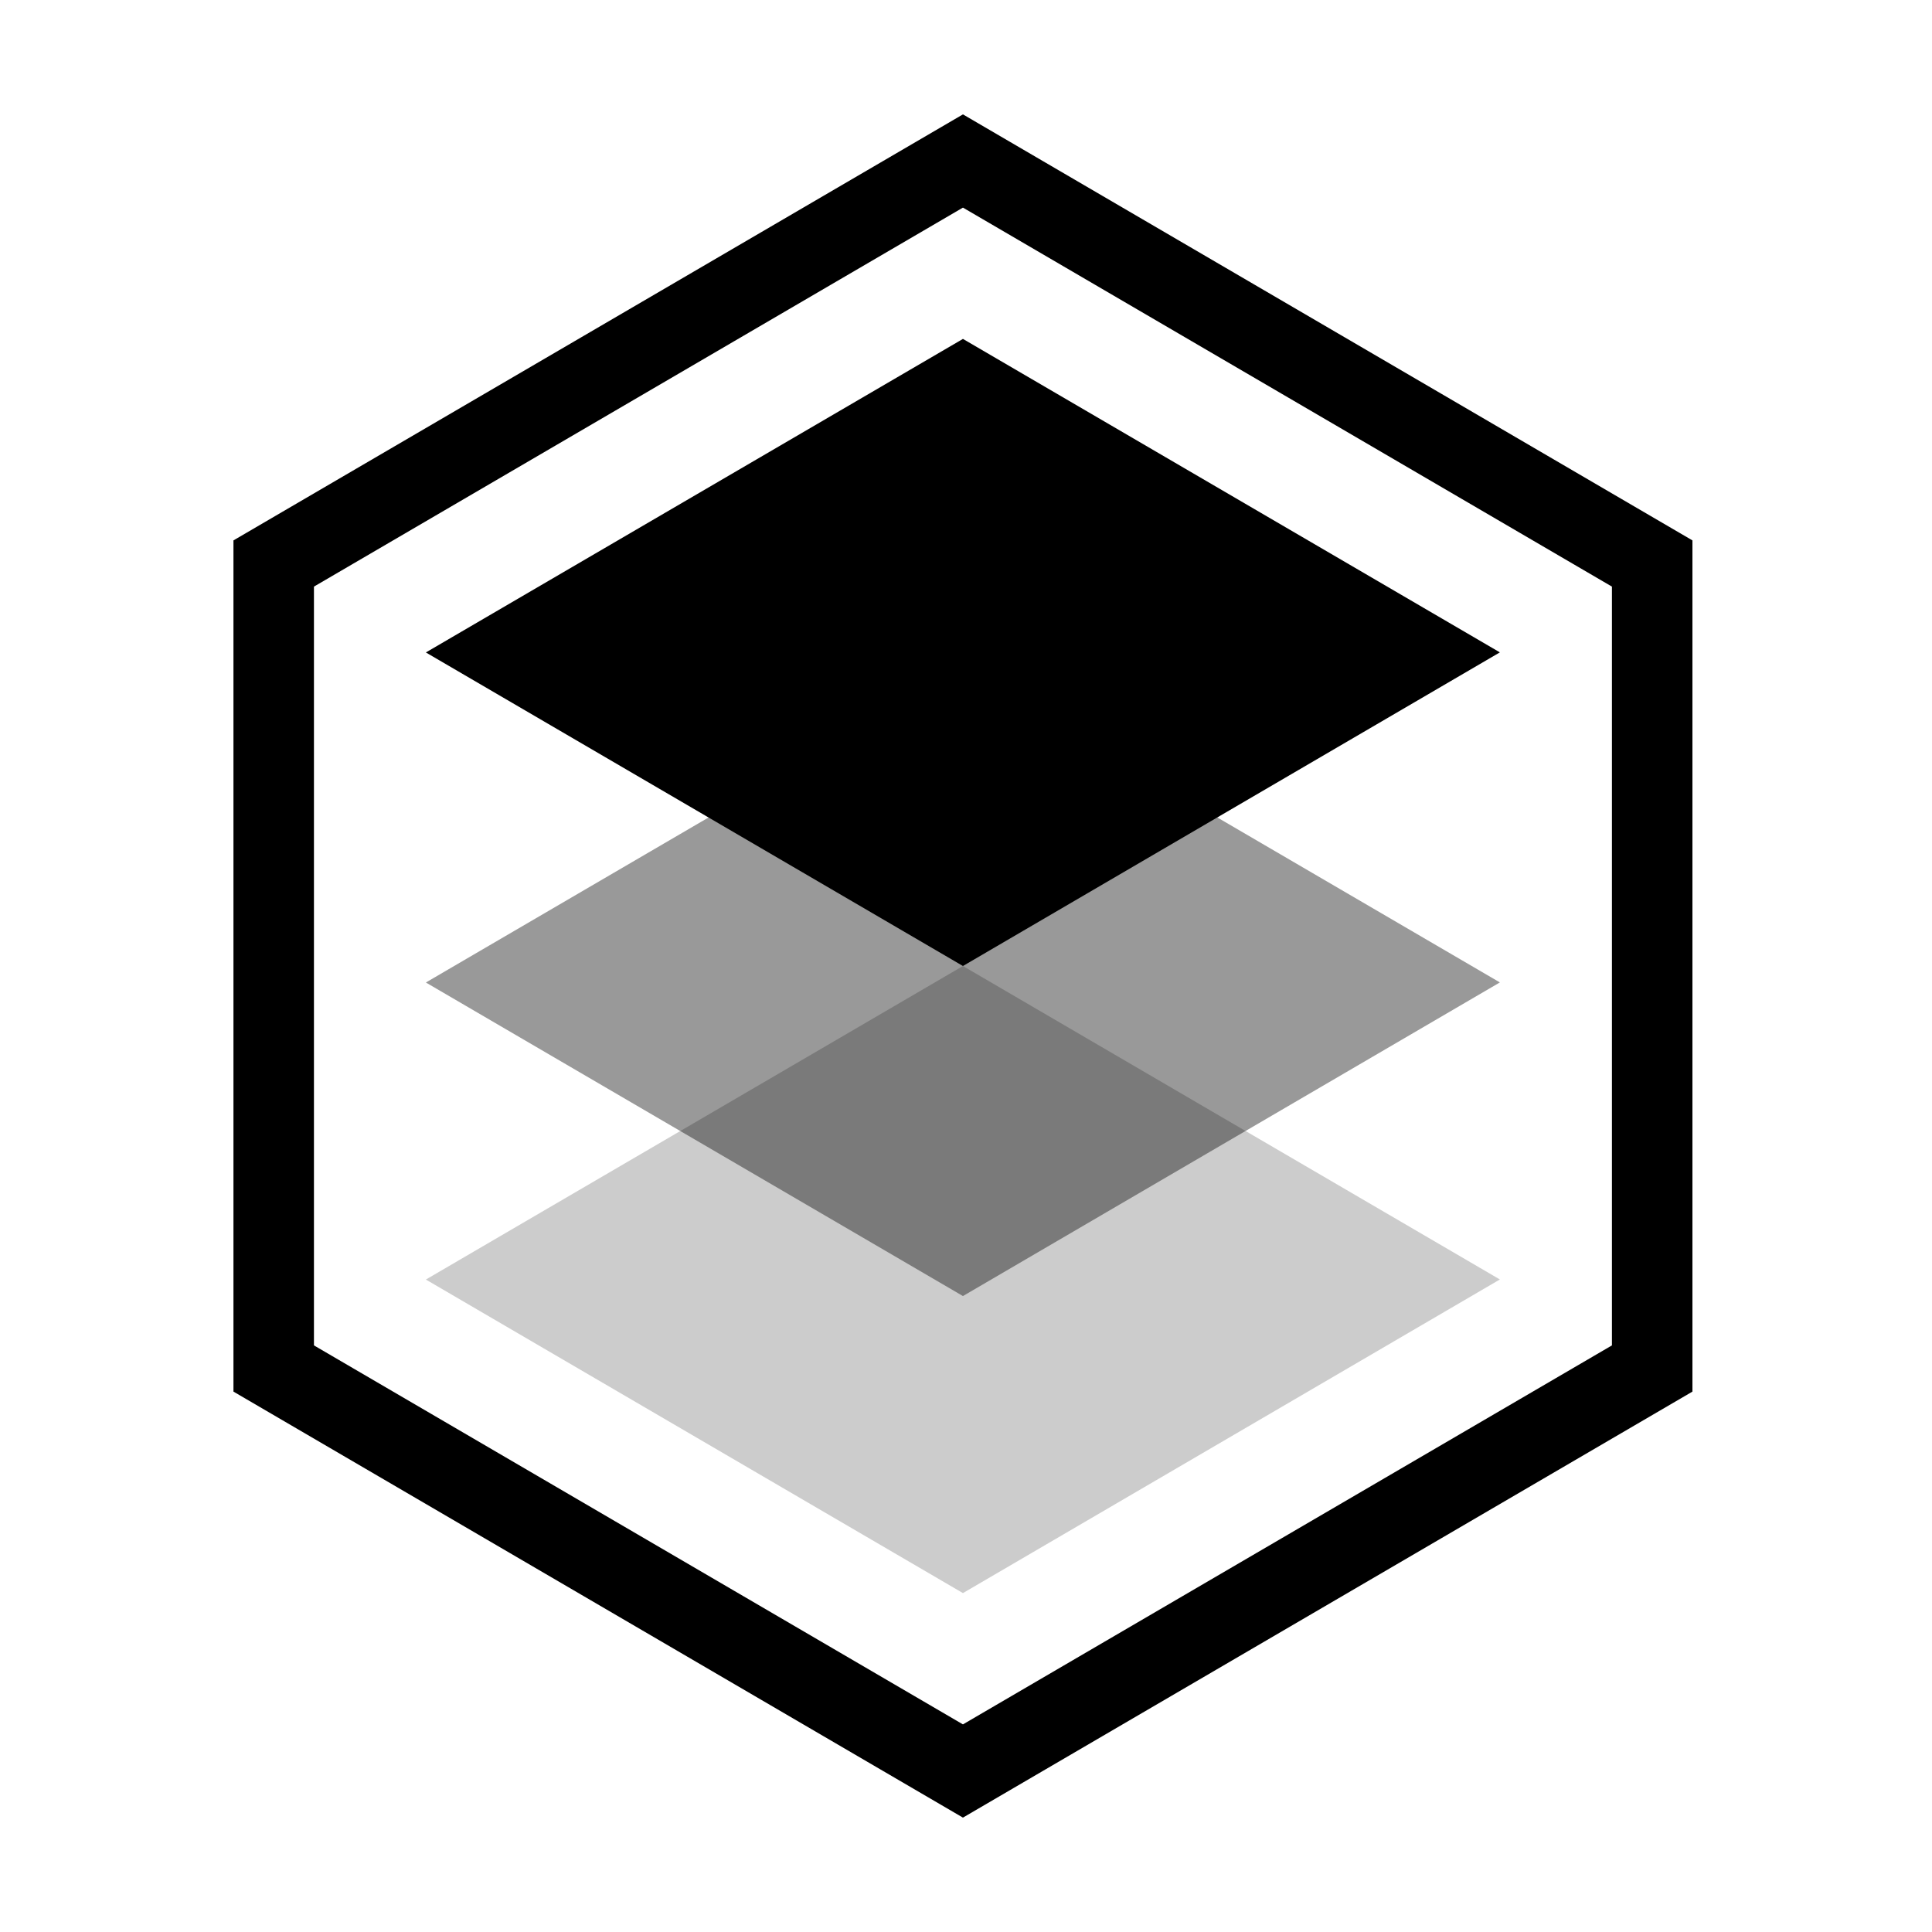
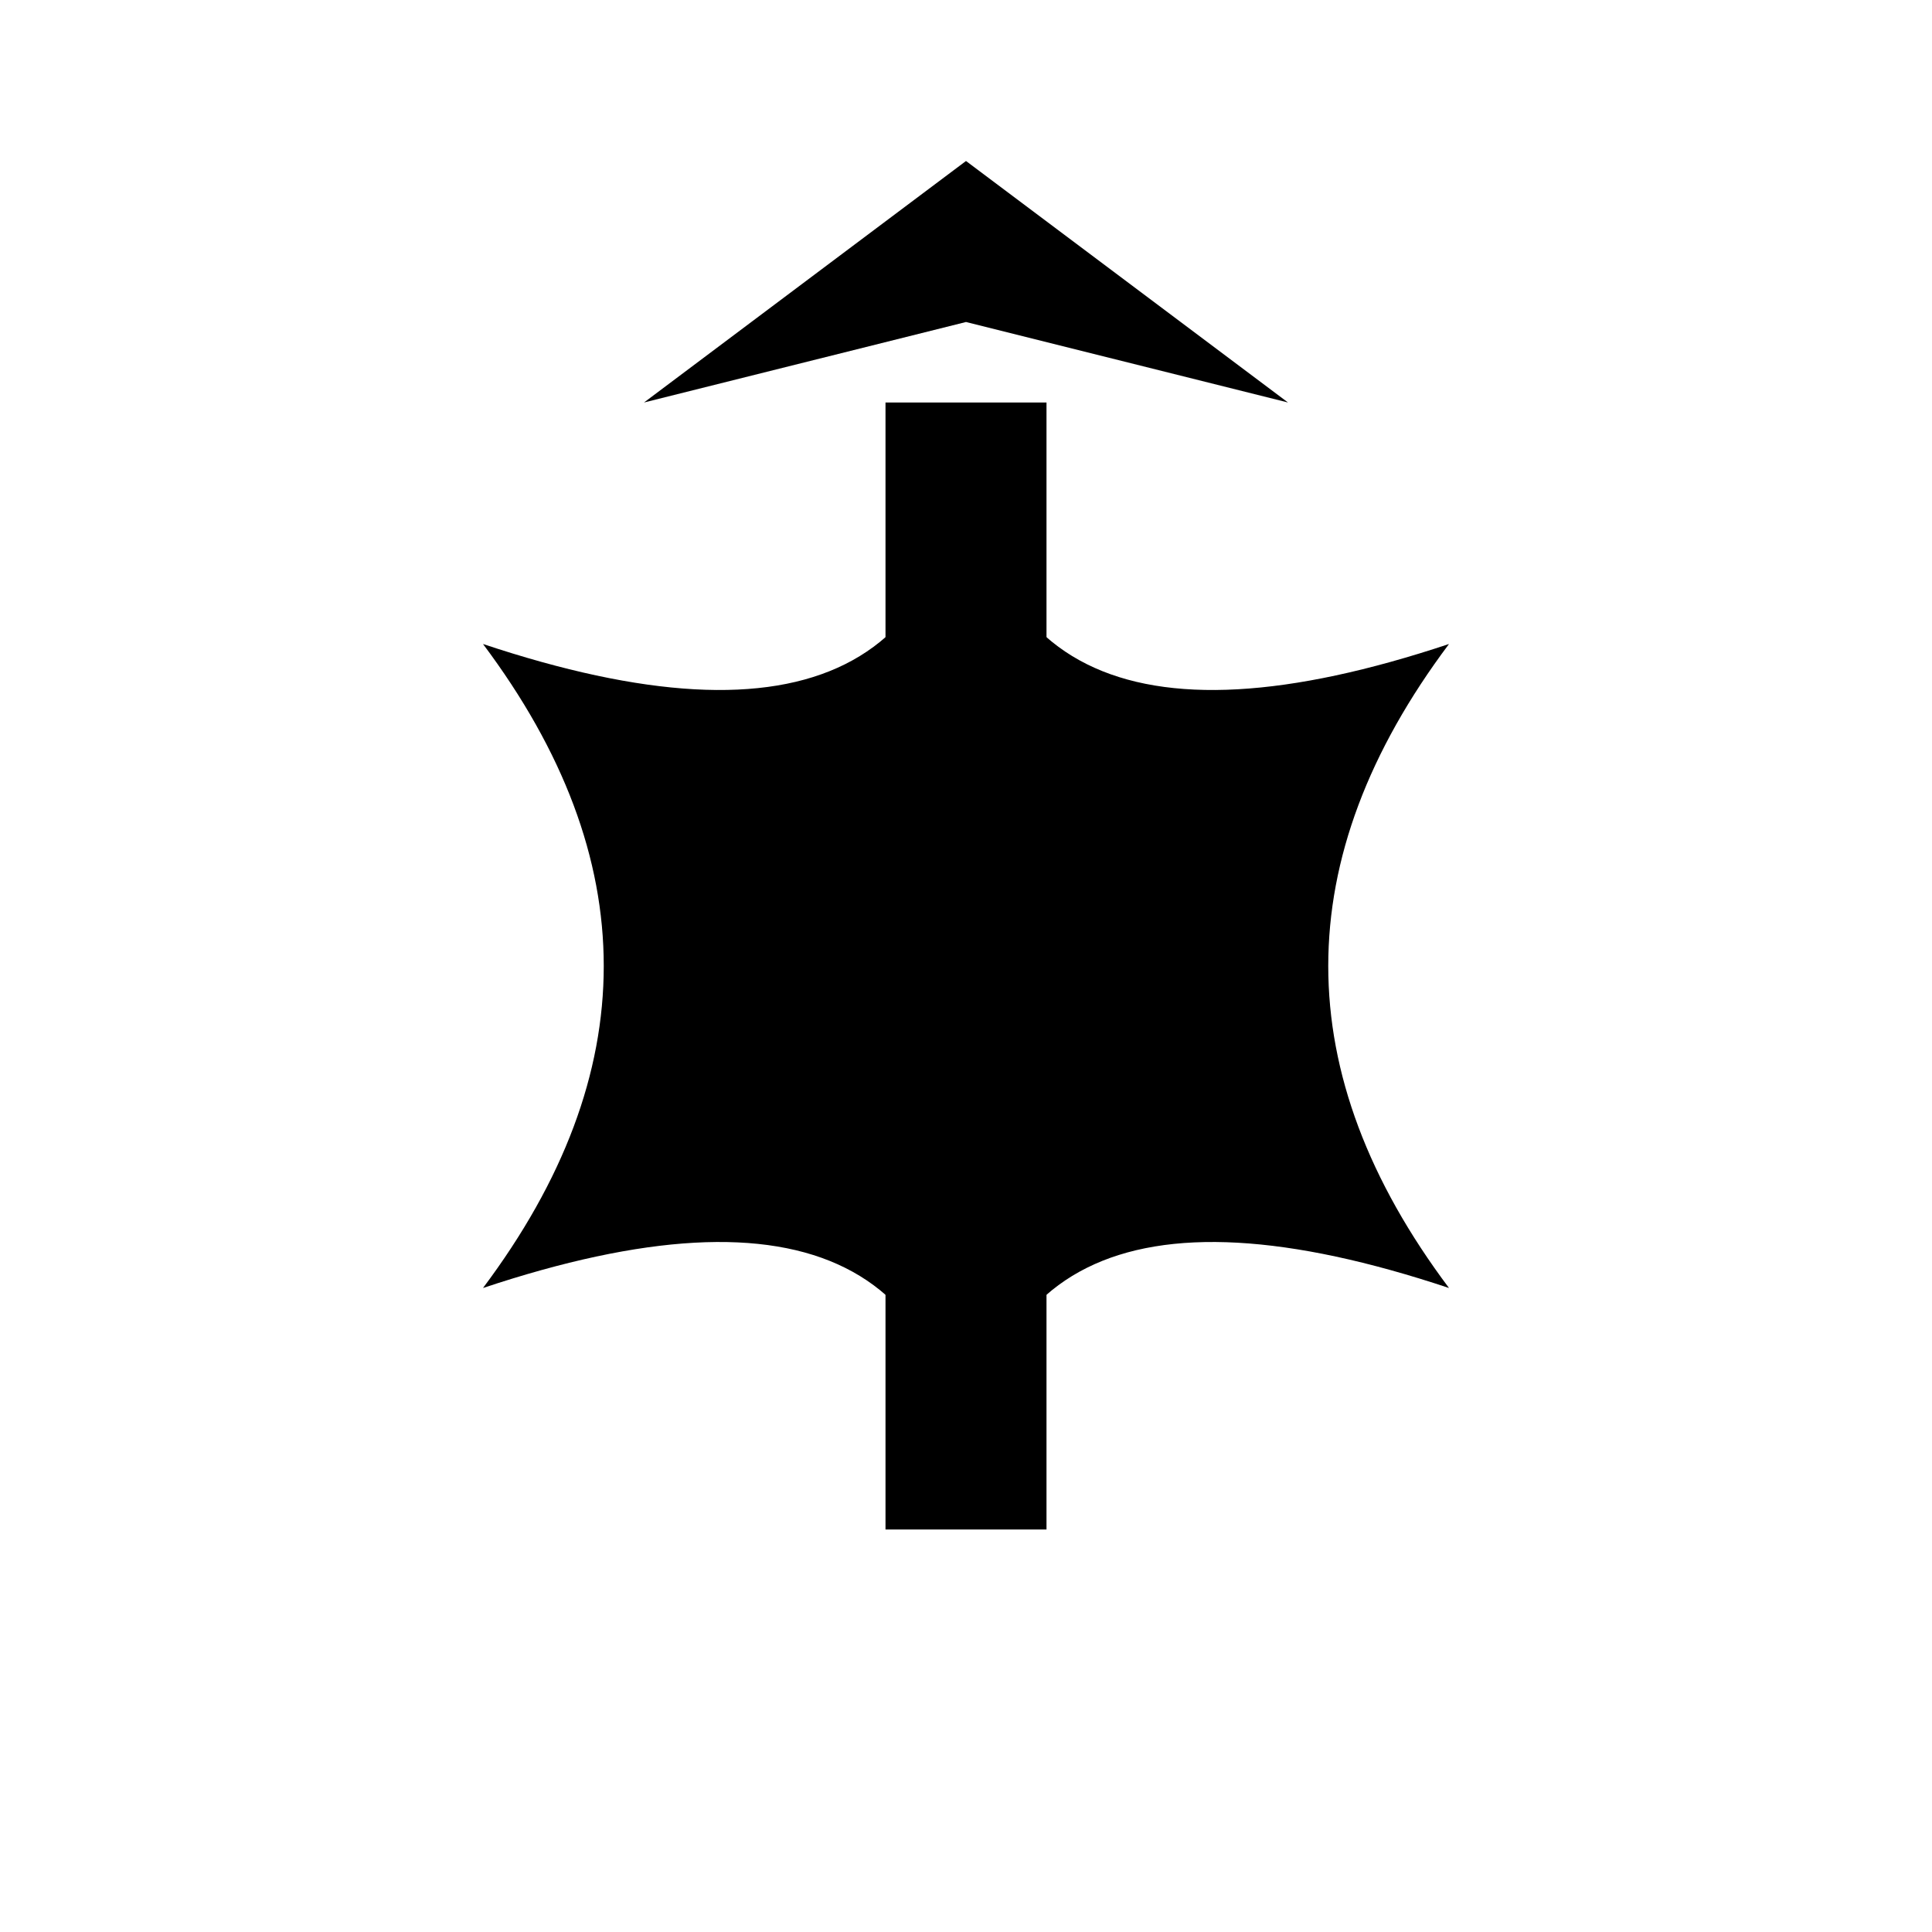
<svg xmlns="http://www.w3.org/2000/svg" width="120px" height="120px" viewBox="0 0 120 120" version="1.1">
-   <g id="favicon" stroke="none" stroke-width="1" fill="none" fill-rule="evenodd">
-     <g id="Path" transform="translate(17, 10)">
-       <polygon fill="#000000" fill-rule="nonzero" opacity="0.2" points="42.81 50 9.46 69.47 9.46 69.47 9.46 69.47 9.46 69.48 9.46 69.48 42.81 88.95 76.16 69.47" />
-       <polygon fill="#000000" fill-rule="nonzero" opacity="0.4" points="42.81 31.55 9.46 51.02 9.46 51.02 9.46 51.02 9.46 51.03 9.46 51.03 42.81 70.5 76.16 51.02" />
-       <polygon fill="#000000" fill-rule="nonzero" points="42.81 11.05 9.46 30.52 9.46 30.52 9.46 30.52 9.46 30.53 9.46 30.53 42.81 50 76.16 30.52" />
-       <polygon stroke="#000000" stroke-width="5" points="0 25 0 75 42.81 100 85.62 75 85.62 25 42.81 0" />
-     </g>
+   <g id="logo" stroke="none" stroke-width="1" fill="none" fill-rule="evenodd">
+     <path d="M60 10 L40 25 L60 20 L80 25 Z" fill="black" />
+     <rect x="55" y="25" width="10" height="70" fill="black" />
+     <rect x="40" y="50" width="40" height="10" fill="black" />
+     <path d="M30 40 Q45 60 30 80 Q60 70 60 95 Q60 70 90 80 Q75 60 90 40 Q60 50 60 25 Q60 50 30 40 Z" fill="black" />
  </g>
</svg>
